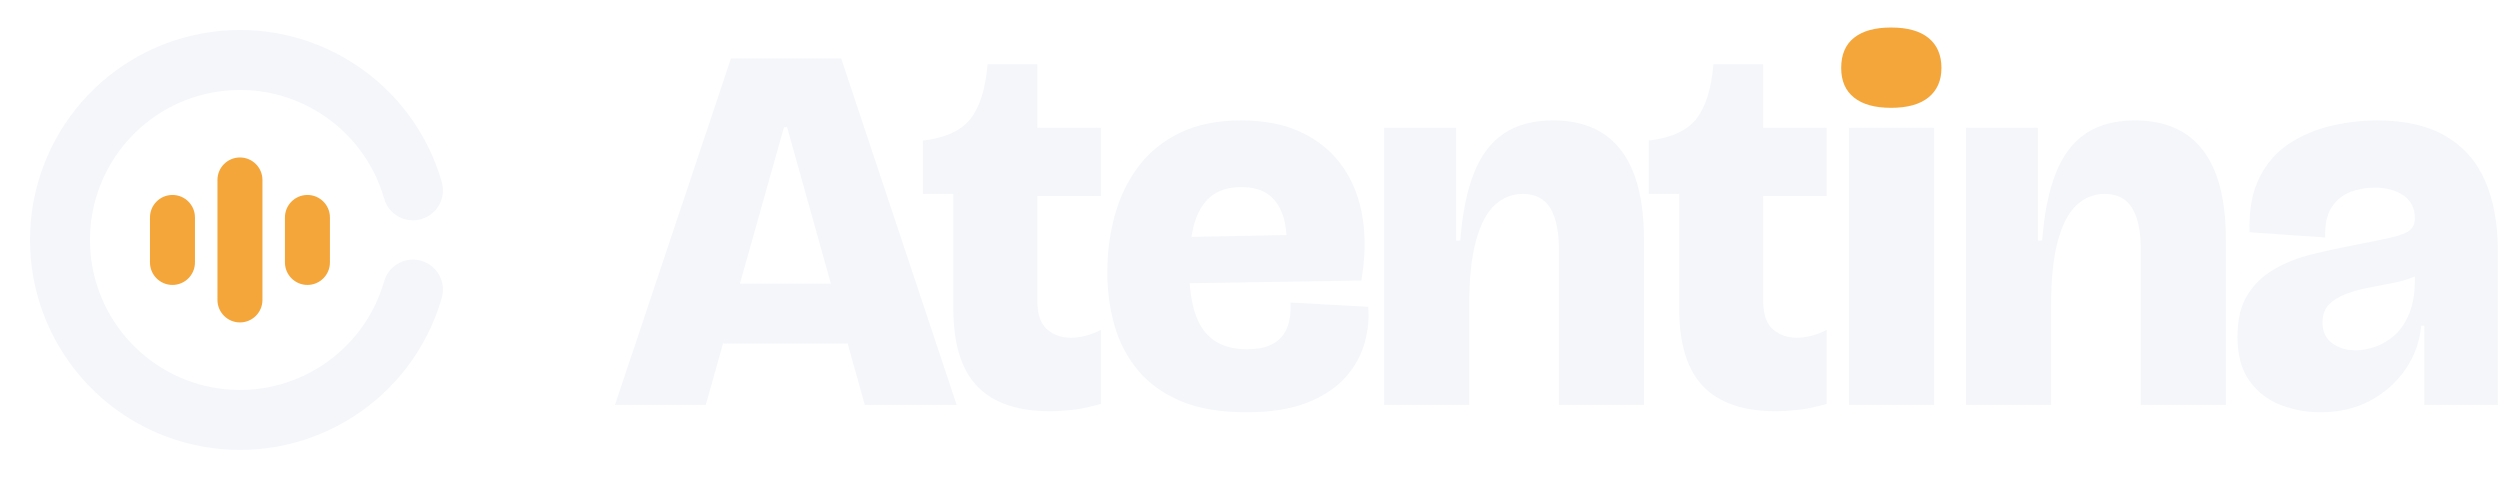
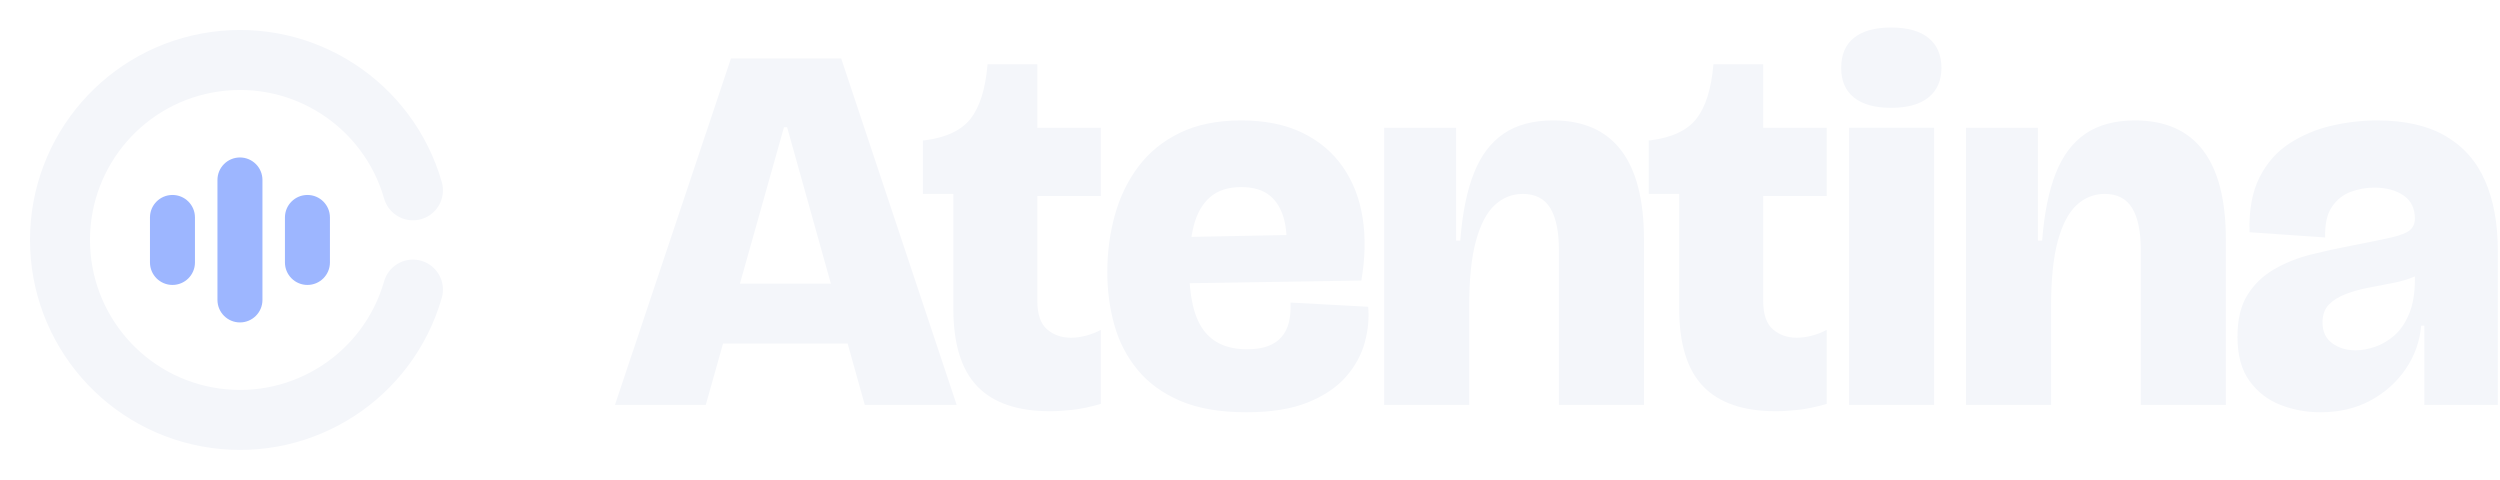
<svg xmlns="http://www.w3.org/2000/svg" viewBox="0 0 333.4 64" width="333.4" height="64" role="img" aria-label="Atentina">
-   <path d="M55.07 38.62A24 24 0 1 1 55.07 25.38" fill="none" stroke="#F4F6F9" stroke-width="8" stroke-linecap="round" />
-   <rect x="20" y="26" width="6" height="12" rx="3" fill="#F4A63A" />
-   <rect x="29" y="21" width="6" height="22" rx="3" fill="#F4A63A" />
-   <rect x="38" y="26" width="6" height="12" rx="3" fill="#F4A63A" />
-   <path transform="translate(81.73 54) scale(0.07)" fill="#F4F6F9" d="M4 0 225 -660H435L655 0H480L332 -529H326L177 0ZM129 -117V-231H550V-117Z" />
-   <path transform="translate(122.73 54) scale(0.07)" fill="#F4F6F9" d="M247 12Q154 12 108.5 -35.5Q63 -83 63 -183V-402H5V-504H8Q70 -512 96.0 -545.5Q122 -579 128 -647V-649H223V-528H344V-398H223V-198Q223 -160 241.5 -144.0Q260 -128 287 -128Q301 -128 316.0 -132.0Q331 -136 344 -143V-2Q313 7 289.0 9.5Q265 12 247 12Z" />
-   <path transform="translate(146.13 54) scale(0.07)" fill="#F4F6F9" d="M287 14Q212 14 161.5 -7.5Q111 -29 80.0 -66.5Q49 -104 35.5 -152.0Q22 -200 22 -253Q22 -310 36.5 -362.0Q51 -414 81.5 -454.5Q112 -495 160.5 -518.5Q209 -542 277 -542Q345 -542 393.5 -518.5Q442 -495 471.0 -453.0Q500 -411 508.5 -356.0Q517 -301 506 -237L123 -231V-319L382 -324L361 -273Q367 -319 359.5 -350.5Q352 -382 332.0 -398.5Q312 -415 277 -415Q240 -415 218.0 -396.0Q196 -377 187.0 -342.5Q178 -308 178 -261Q178 -180 205.0 -143.0Q232 -106 288 -106Q312 -106 328.0 -112.0Q344 -118 354.0 -129.5Q364 -141 368.0 -157.5Q372 -174 371 -195L519 -187Q522 -154 512.5 -119.0Q503 -84 477.0 -54.0Q451 -24 404.5 -5.0Q358 14 287 14Z" />
-   <path transform="translate(182.07 54) scale(0.07)" fill="#F4F6F9" d="M36 0V-299V-528H173V-313H181Q187 -391 207.0 -441.5Q227 -492 264.0 -517.0Q301 -542 358 -542Q444 -542 487.5 -485.0Q531 -428 531 -315V0H369V-294Q369 -348 352.5 -375.0Q336 -402 300 -402Q270 -402 247.0 -381.0Q224 -360 211.0 -313.0Q198 -266 198 -187V0Z" />
-   <path transform="translate(219.53 54) scale(0.07)" fill="#F4F6F9" d="M247 12Q154 12 108.5 -35.5Q63 -83 63 -183V-402H5V-504H8Q70 -512 96.0 -545.5Q122 -579 128 -647V-649H223V-528H344V-398H223V-198Q223 -160 241.5 -144.0Q260 -128 287 -128Q301 -128 316.0 -132.0Q331 -136 344 -143V-2Q313 7 289.0 9.5Q265 12 247 12Z" />
-   <path transform="translate(244.07 54) scale(0.07)" fill="#F4F6F9" d="M36 0V-528H198V0Z" />
-   <path transform="translate(244.07 54) scale(0.07)" fill="#F4A63A" d="M116 -566Q70 -566 45.5 -585.5Q21 -605 21 -642Q21 -680 45.5 -699.5Q70 -719 116 -719Q163 -719 187.5 -699.0Q212 -679 212 -642Q212 -606 187.5 -586.0Q163 -566 116 -566Z" />
-   <path transform="translate(259.67 54) scale(0.07)" fill="#F4F6F9" d="M36 0V-299V-528H173V-313H181Q187 -391 207.0 -441.5Q227 -492 264.0 -517.0Q301 -542 358 -542Q444 -542 487.5 -485.0Q531 -428 531 -315V0H369V-294Q369 -348 352.5 -375.0Q336 -402 300 -402Q270 -402 247.0 -381.0Q224 -360 211.0 -313.0Q198 -266 198 -187V0Z" />
-   <path transform="translate(297.2 54) scale(0.07)" fill="#F4F6F9" d="M175 14Q135 14 99.0 0.0Q63 -14 40.0 -45.5Q17 -77 17 -130Q17 -179 36.0 -209.5Q55 -240 87.0 -258.5Q119 -277 157.0 -286.5Q195 -296 232 -303Q284 -313 310.0 -319.0Q336 -325 345.5 -333.0Q355 -341 355 -355Q355 -384 333.5 -399.0Q312 -414 277 -414Q255 -414 233.0 -406.0Q211 -398 197.0 -377.5Q183 -357 184 -319L40 -329Q38 -392 59.0 -433.5Q80 -475 116.5 -498.5Q153 -522 196.5 -532.0Q240 -542 283 -542Q362 -542 413.0 -512.5Q464 -483 488.5 -427.5Q513 -372 513 -293V-199Q513 -166 513.0 -132.5Q513 -99 513.0 -66.0Q513 -33 513 0H373Q373 -36 373.0 -73.0Q373 -110 373 -151H367Q363 -106 337.5 -68.5Q312 -31 270.5 -8.5Q229 14 175 14ZM242 -104Q259 -104 278.5 -110.5Q298 -117 315.5 -132.0Q333 -147 344.0 -173.5Q355 -200 355 -239V-263L382 -266Q374 -253 355.5 -245.0Q337 -237 314.0 -232.5Q291 -228 267.5 -223.5Q244 -219 224.0 -211.5Q204 -204 191.5 -191.5Q179 -179 179 -157Q179 -131 197.5 -117.5Q216 -104 242 -104Z" />
+   <path d="M55.07 38.62A24 24 0 1 1 55.07 25.38" fill="none" stroke="#f4f6fa" stroke-width="8" stroke-linecap="round" />
+   <rect x="20" y="26" width="6" height="12" rx="3" fill="#9db6ff" />
+   <rect x="29" y="21" width="6" height="22" rx="3" fill="#9db6ff" />
+   <rect x="38" y="26" width="6" height="12" rx="3" fill="#9db6ff" />
+   <path transform="translate(81.73 54) scale(0.07)" fill="#f4f6fa" d="M4 0 225 -660H435L655 0H480L332 -529H326L177 0ZM129 -117V-231H550V-117Z" />
+   <path transform="translate(122.73 54) scale(0.07)" fill="#f4f6fa" d="M247 12Q154 12 108.5 -35.5Q63 -83 63 -183V-402H5V-504H8Q70 -512 96.0 -545.5Q122 -579 128 -647V-649H223V-528H344V-398H223V-198Q223 -160 241.5 -144.0Q260 -128 287 -128Q301 -128 316.0 -132.0Q331 -136 344 -143V-2Q313 7 289.0 9.5Q265 12 247 12Z" />
+   <path transform="translate(146.13 54) scale(0.07)" fill="#f4f6fa" d="M287 14Q212 14 161.5 -7.5Q111 -29 80.0 -66.5Q49 -104 35.5 -152.0Q22 -200 22 -253Q22 -310 36.5 -362.0Q51 -414 81.5 -454.5Q112 -495 160.5 -518.5Q209 -542 277 -542Q345 -542 393.5 -518.5Q442 -495 471.0 -453.0Q500 -411 508.5 -356.0Q517 -301 506 -237L123 -231V-319L382 -324L361 -273Q367 -319 359.5 -350.5Q352 -382 332.0 -398.5Q312 -415 277 -415Q240 -415 218.0 -396.0Q196 -377 187.0 -342.5Q178 -308 178 -261Q178 -180 205.0 -143.0Q232 -106 288 -106Q312 -106 328.0 -112.0Q344 -118 354.0 -129.5Q364 -141 368.0 -157.5Q372 -174 371 -195L519 -187Q522 -154 512.5 -119.0Q503 -84 477.0 -54.0Q451 -24 404.5 -5.0Q358 14 287 14Z" />
+   <path transform="translate(182.07 54) scale(0.07)" fill="#f4f6fa" d="M36 0V-299V-528H173V-313H181Q187 -391 207.0 -441.5Q227 -492 264.0 -517.0Q301 -542 358 -542Q444 -542 487.5 -485.0Q531 -428 531 -315V0H369V-294Q369 -348 352.5 -375.0Q336 -402 300 -402Q270 -402 247.0 -381.0Q224 -360 211.0 -313.0Q198 -266 198 -187V0Z" />
+   <path transform="translate(219.53 54) scale(0.07)" fill="#f4f6fa" d="M247 12Q154 12 108.5 -35.5Q63 -83 63 -183V-402H5V-504H8Q70 -512 96.0 -545.5Q122 -579 128 -647V-649H223V-528H344V-398H223V-198Q223 -160 241.5 -144.0Q260 -128 287 -128Q301 -128 316.0 -132.0Q331 -136 344 -143V-2Q313 7 289.0 9.5Q265 12 247 12Z" />
+   <path transform="translate(244.07 54) scale(0.07)" fill="#f4f6fa" d="M36 0V-528H198V0Z" />
+   <path transform="translate(244.07 54) scale(0.07)" fill="#f4f6fa" d="M116 -566Q70 -566 45.5 -585.5Q21 -605 21 -642Q21 -680 45.5 -699.5Q70 -719 116 -719Q163 -719 187.5 -699.0Q212 -679 212 -642Q212 -606 187.5 -586.0Q163 -566 116 -566Z" />
+   <path transform="translate(259.67 54) scale(0.07)" fill="#f4f6fa" d="M36 0V-299V-528H173V-313H181Q187 -391 207.0 -441.5Q227 -492 264.0 -517.0Q301 -542 358 -542Q444 -542 487.5 -485.0Q531 -428 531 -315V0H369V-294Q369 -348 352.5 -375.0Q336 -402 300 -402Q270 -402 247.0 -381.0Q224 -360 211.0 -313.0Q198 -266 198 -187V0Z" />
+   <path transform="translate(297.2 54) scale(0.07)" fill="#f4f6fa" d="M175 14Q135 14 99.0 0.0Q63 -14 40.0 -45.5Q17 -77 17 -130Q17 -179 36.0 -209.5Q55 -240 87.0 -258.5Q119 -277 157.0 -286.5Q195 -296 232 -303Q284 -313 310.0 -319.0Q336 -325 345.5 -333.0Q355 -341 355 -355Q355 -384 333.5 -399.0Q312 -414 277 -414Q255 -414 233.0 -406.0Q211 -398 197.0 -377.5Q183 -357 184 -319L40 -329Q38 -392 59.0 -433.5Q80 -475 116.5 -498.5Q153 -522 196.5 -532.0Q240 -542 283 -542Q362 -542 413.0 -512.5Q464 -483 488.5 -427.5Q513 -372 513 -293V-199Q513 -166 513.0 -132.5Q513 -99 513.0 -66.0Q513 -33 513 0H373Q373 -36 373.0 -73.0Q373 -110 373 -151H367Q363 -106 337.5 -68.5Q312 -31 270.5 -8.5Q229 14 175 14ZM242 -104Q259 -104 278.5 -110.5Q298 -117 315.5 -132.0Q333 -147 344.0 -173.5Q355 -200 355 -239V-263L382 -266Q374 -253 355.5 -245.0Q337 -237 314.0 -232.5Q291 -228 267.5 -223.5Q244 -219 224.0 -211.5Q204 -204 191.5 -191.5Q179 -179 179 -157Q179 -131 197.5 -117.5Q216 -104 242 -104Z" />
</svg>
